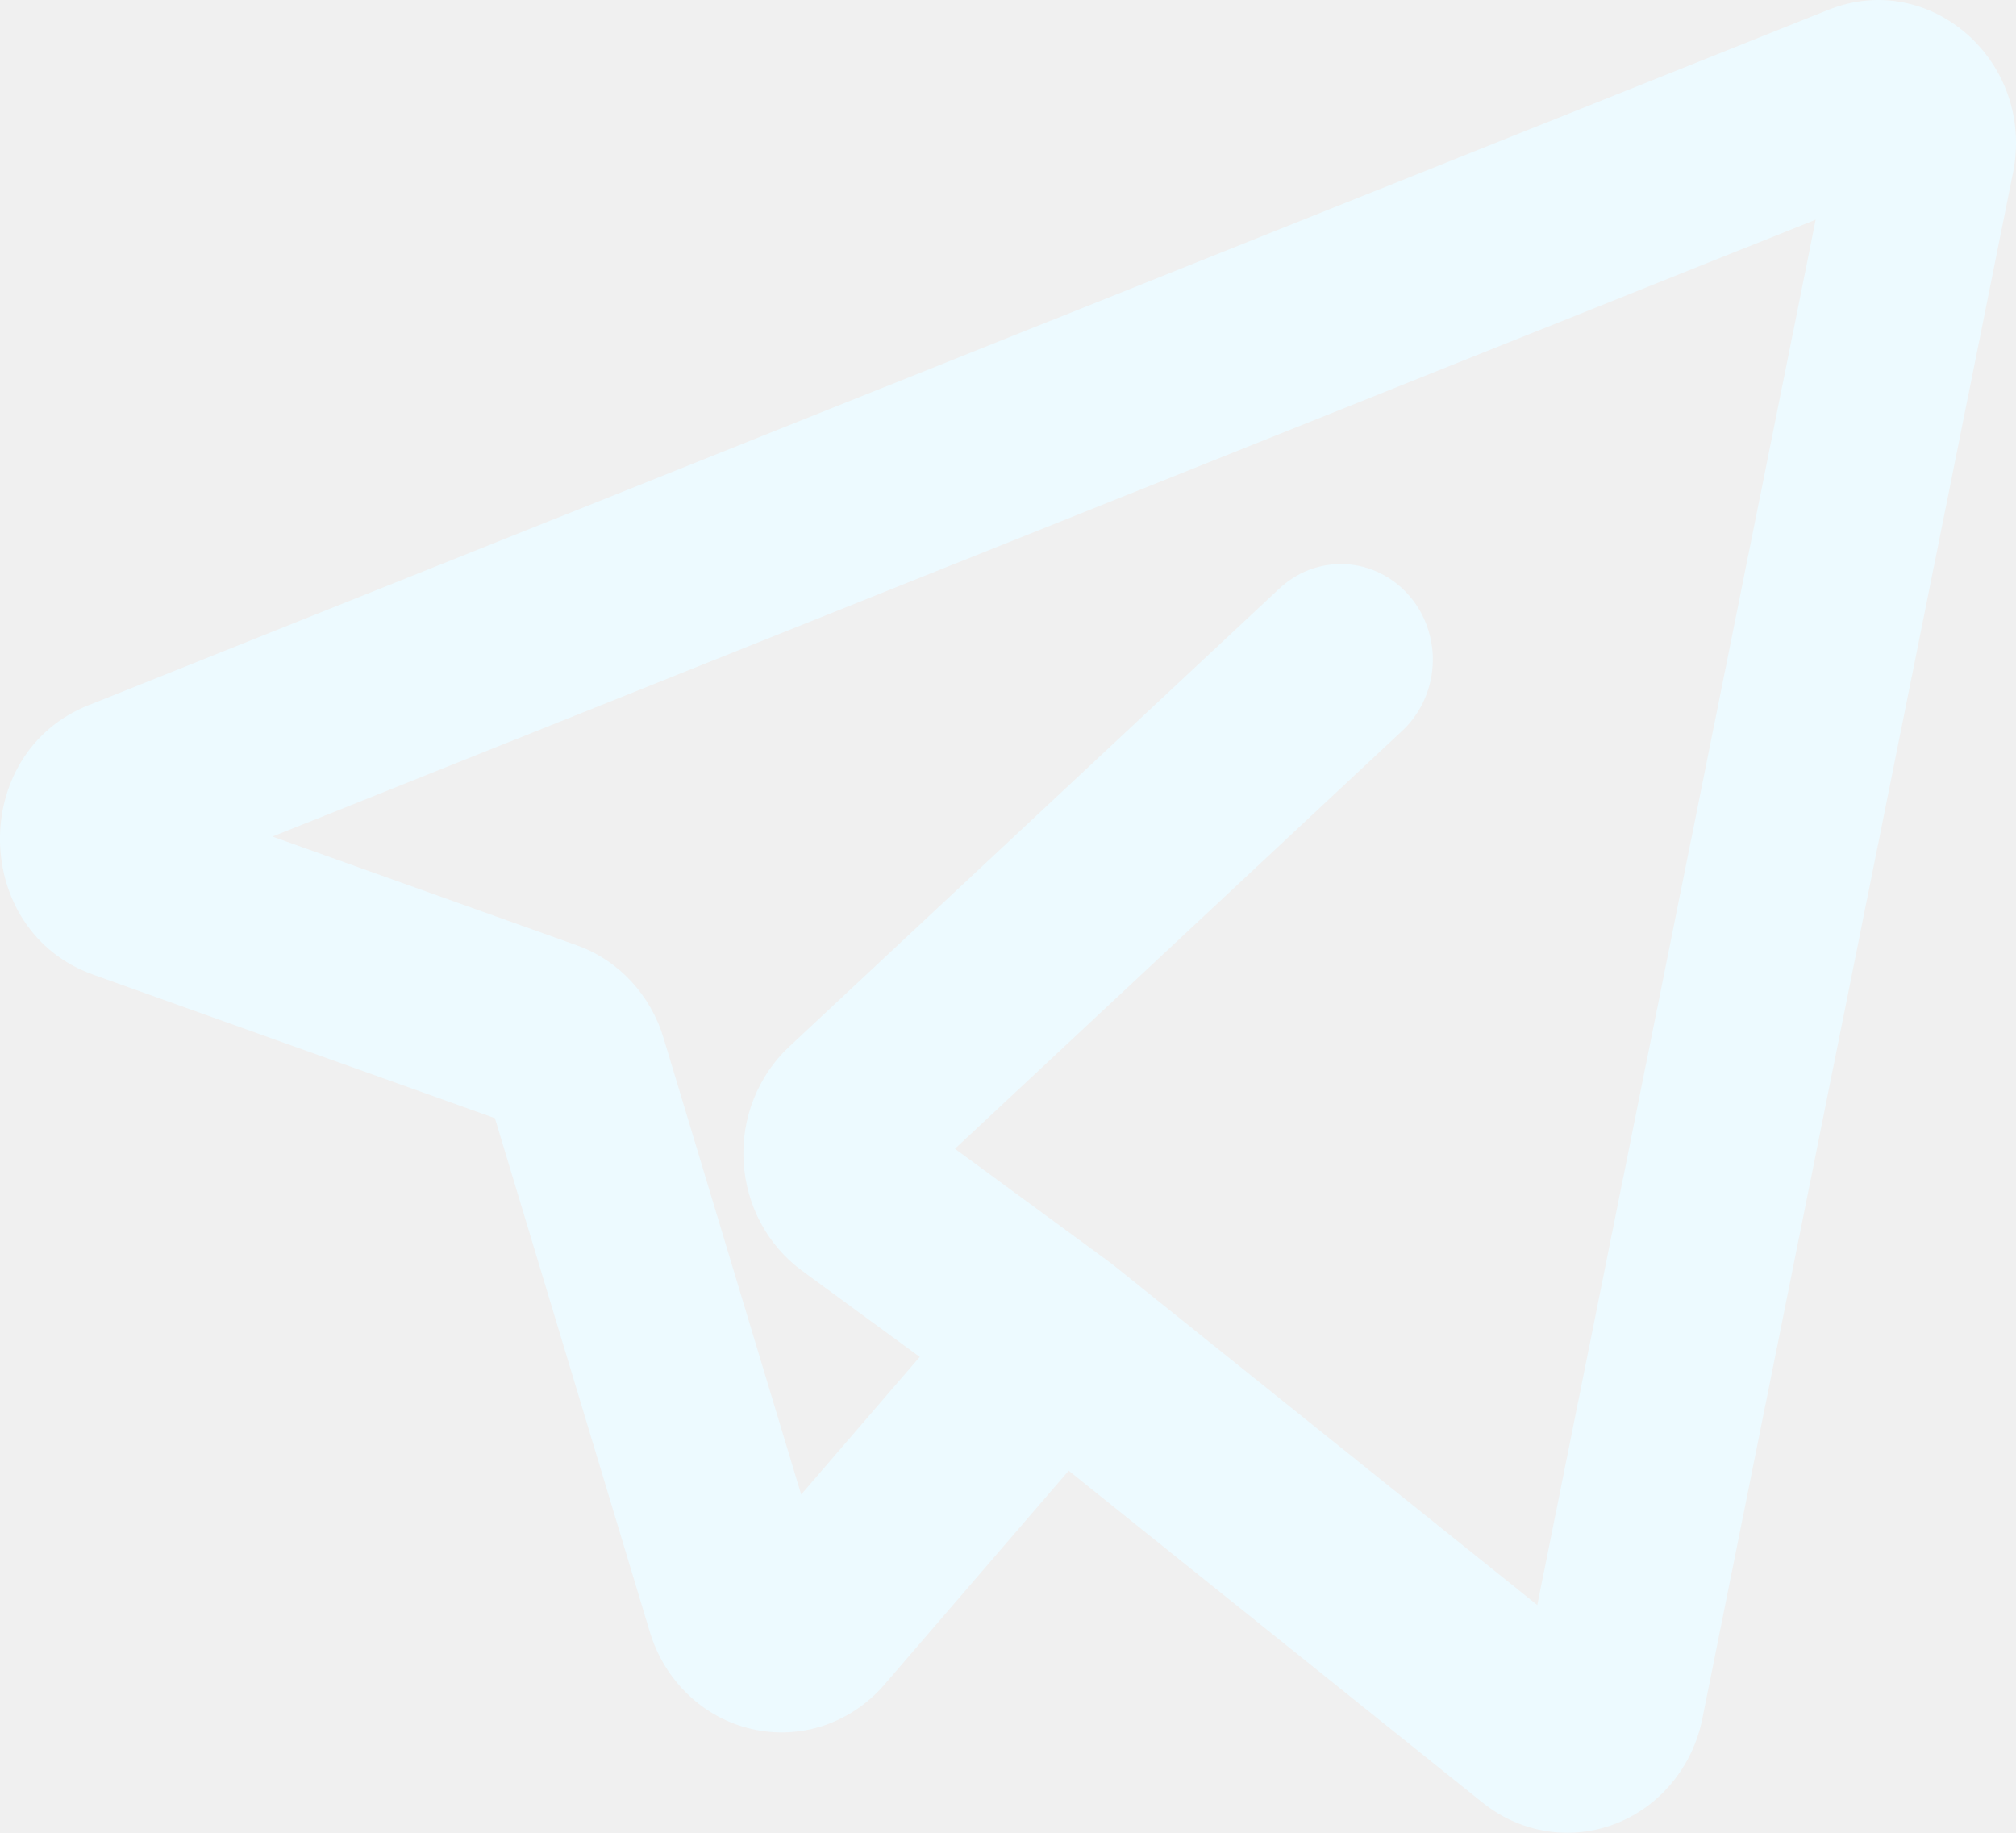
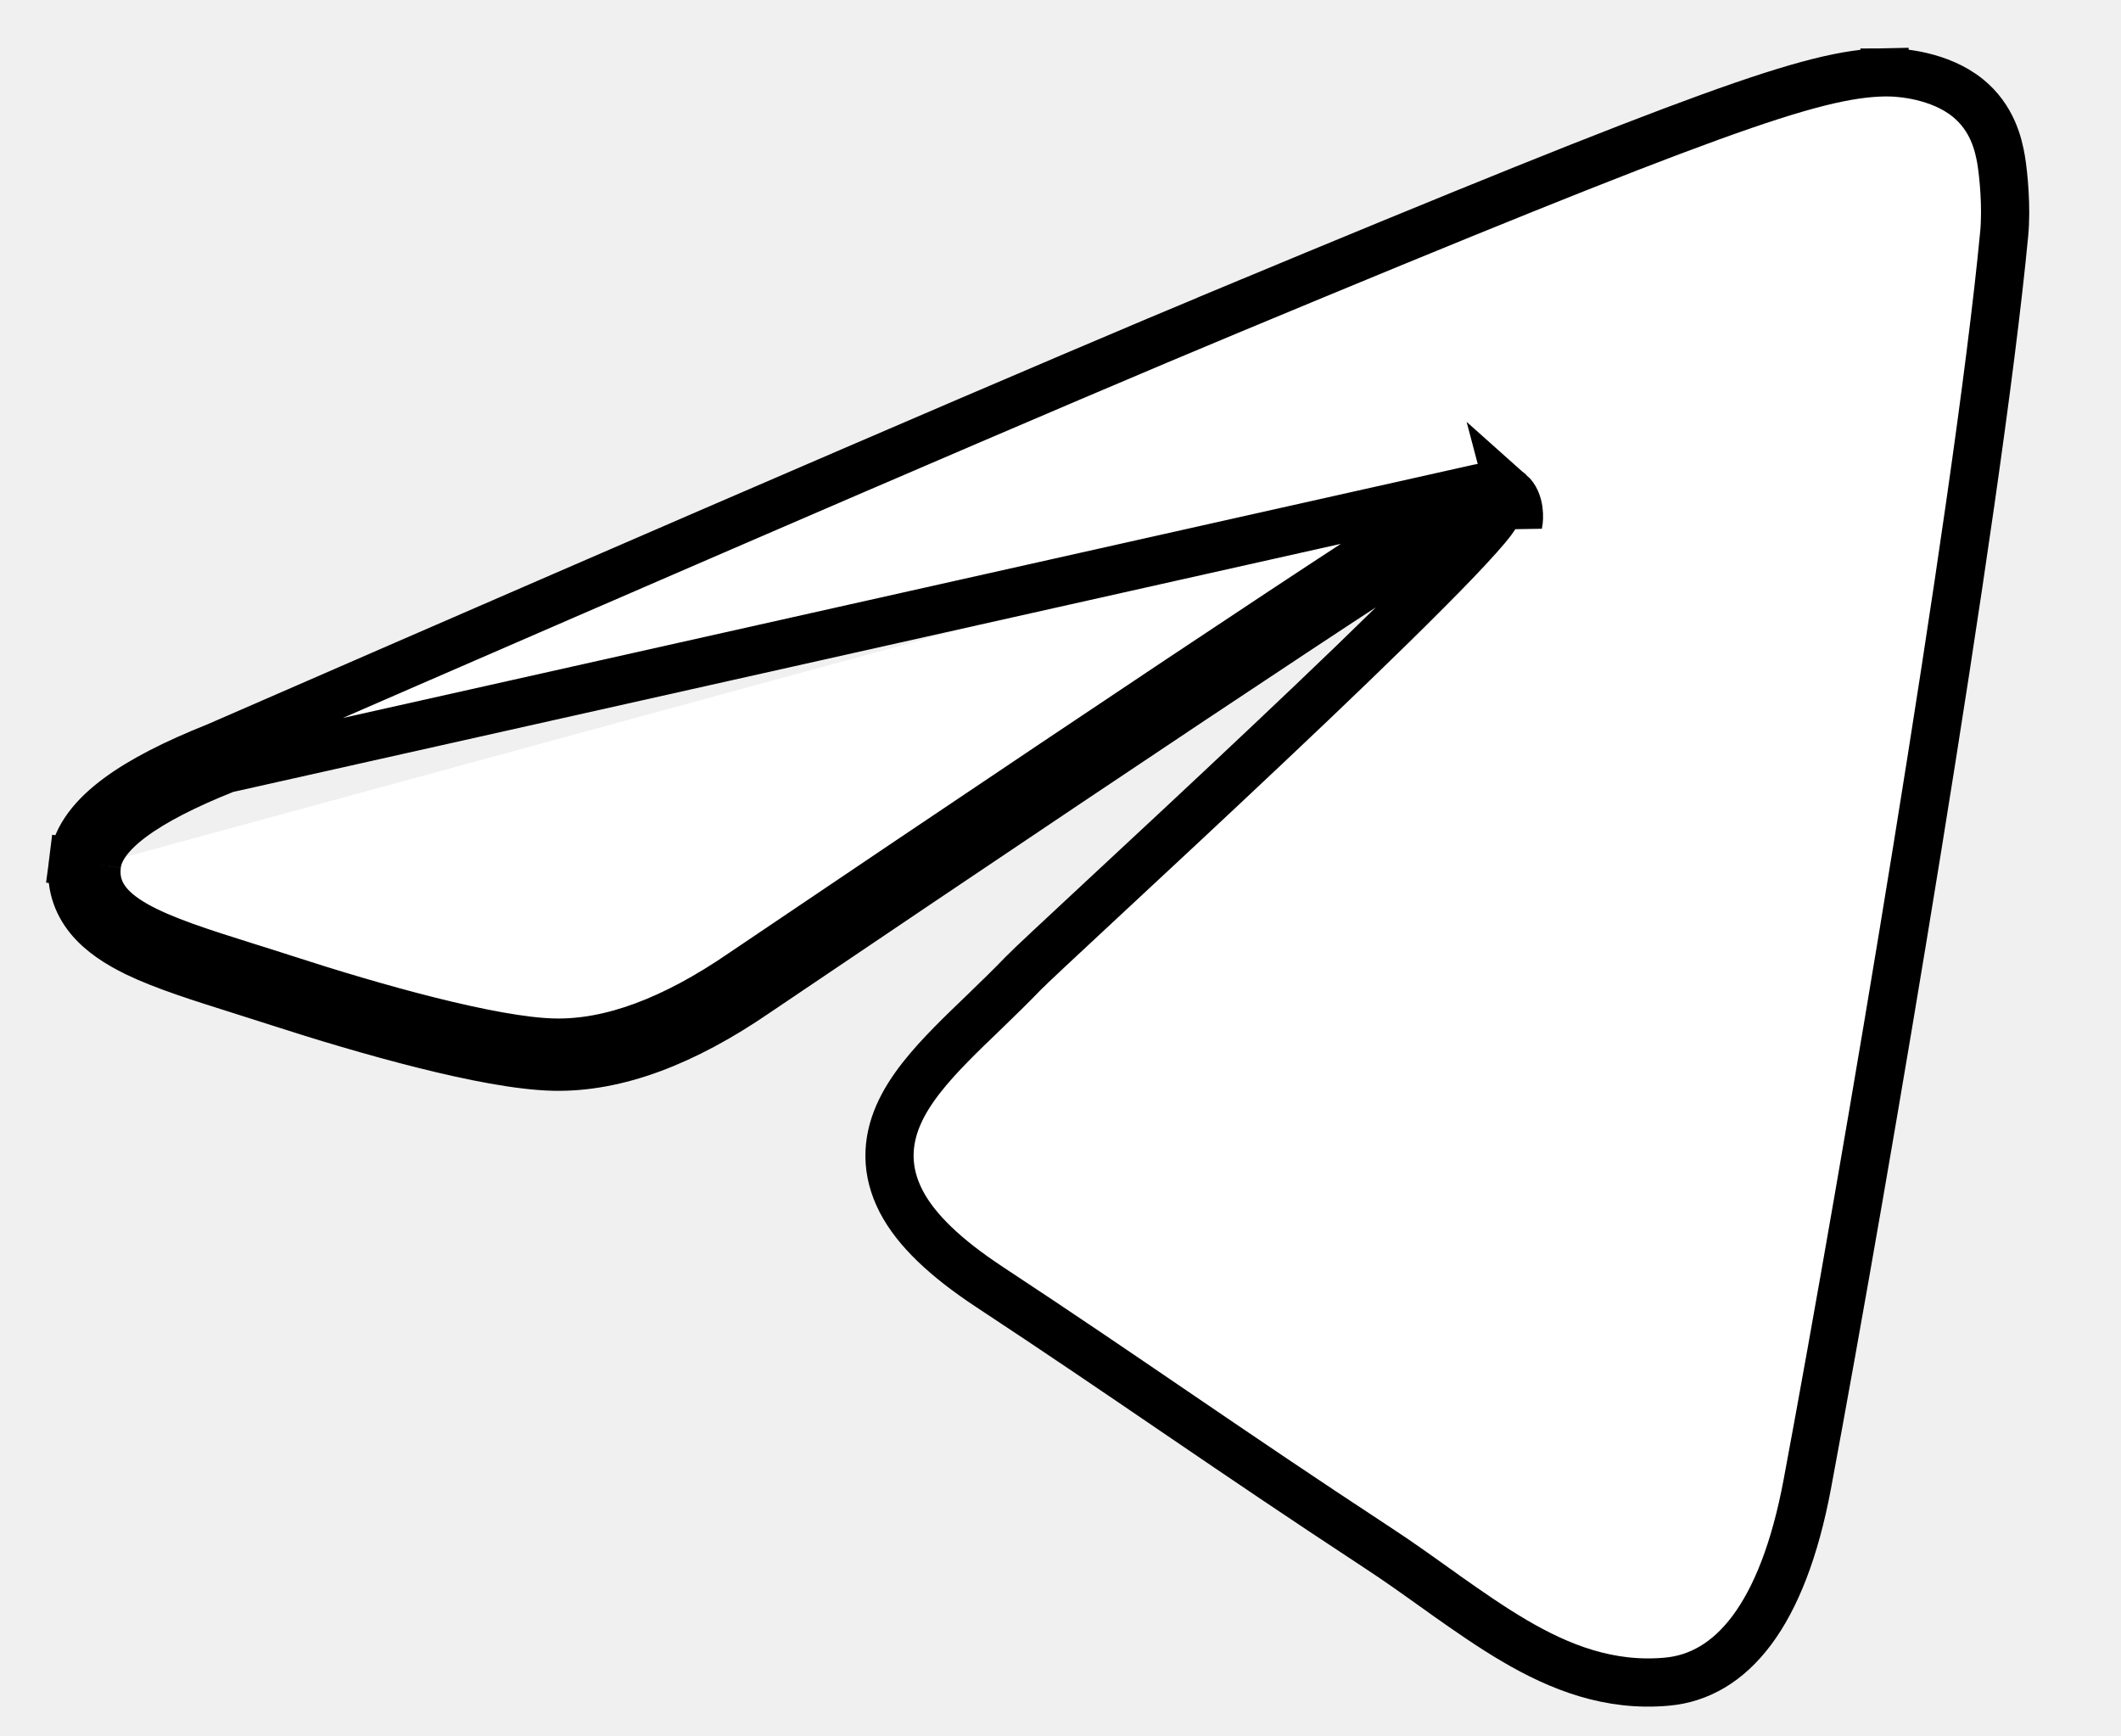
- <svg xmlns="http://www.w3.org/2000/svg" width="22" height="20" viewBox="0 0 22 20" fill="none">
-   <path fill-rule="evenodd" clip-rule="evenodd" d="M19.814 2.397L2.973 9.129L6.295 10.316C6.518 10.395 6.72 10.529 6.884 10.704C7.048 10.88 7.171 11.093 7.241 11.327L8.743 16.309L10.037 14.807L8.749 13.864C8.564 13.728 8.412 13.551 8.302 13.346C8.192 13.141 8.128 12.912 8.115 12.678C8.101 12.444 8.139 12.209 8.225 11.992C8.311 11.775 8.443 11.58 8.611 11.423L13.948 6.435C14.046 6.341 14.16 6.267 14.285 6.219C14.411 6.171 14.543 6.15 14.677 6.156C14.81 6.162 14.941 6.196 15.061 6.255C15.182 6.314 15.29 6.398 15.379 6.501C15.468 6.604 15.537 6.724 15.58 6.855C15.624 6.986 15.643 7.124 15.634 7.263C15.626 7.401 15.591 7.536 15.532 7.66C15.473 7.784 15.391 7.895 15.29 7.986L10.421 12.536L12.116 13.779L12.15 13.805L16.776 17.515L19.814 2.397ZM11.662 16.049L16.184 19.675C16.386 19.836 16.624 19.942 16.876 19.982C17.128 20.022 17.386 19.995 17.625 19.903C17.864 19.811 18.077 19.658 18.243 19.457C18.41 19.256 18.525 19.015 18.577 18.756L21.967 1.887C22.211 0.674 21.065 -0.338 19.953 0.107L0.965 7.696C-0.347 8.22 -0.313 10.16 1.015 10.635L5.401 12.202L7.091 17.807C7.17 18.071 7.315 18.308 7.512 18.495C7.708 18.682 7.949 18.811 8.209 18.869C8.469 18.928 8.74 18.914 8.993 18.829C9.246 18.743 9.473 18.59 9.651 18.384L11.662 16.049Z" fill="#EDFAFF" />
+ <svg xmlns="http://www.w3.org/2000/svg" viewBox="0 0 22 18" fill="none">
+   <path d="M15.293 5.074C15.134 5.11 12.603 6.782 7.7 10.092C6.982 10.585 6.331 10.826 5.748 10.813C5.105 10.799 3.869 10.45 2.95 10.151C2.815 10.107 2.683 10.066 2.556 10.026C1.622 9.732 0.936 9.516 1.005 8.968M15.293 5.074L2.344 7.974C1.492 8.313 1.045 8.644 1.005 8.968M15.293 5.074C15.405 5.048 15.56 5.016 15.665 5.11M15.293 5.074L15.665 5.11M1.005 8.968L0.757 8.937C0.79 8.673 0.979 8.456 1.221 8.276C1.468 8.092 1.814 7.916 2.248 7.743C7.493 5.458 10.992 3.951 12.745 3.222L12.841 3.452L12.745 3.222C15.243 2.182 16.758 1.57 17.734 1.216C18.705 0.864 19.168 0.757 19.551 0.75L19.555 1L19.551 0.75C19.645 0.749 19.787 0.759 19.937 0.795C20.086 0.831 20.263 0.896 20.41 1.015V1.015C20.666 1.222 20.729 1.499 20.756 1.655C20.782 1.809 20.815 2.151 20.788 2.429L20.788 2.429C20.516 5.288 19.342 12.206 18.746 15.393C18.489 16.765 17.953 17.38 17.293 17.441C16.696 17.496 16.183 17.296 15.705 17.015C15.467 16.875 15.233 16.712 14.999 16.547C14.96 16.518 14.92 16.49 14.88 16.462C14.684 16.322 14.488 16.182 14.281 16.047L14.281 16.047C13.487 15.526 12.866 15.104 12.252 14.686L12.171 14.631C11.584 14.231 10.997 13.831 10.264 13.348C9.806 13.046 9.503 12.758 9.348 12.461C9.184 12.145 9.197 11.842 9.32 11.561C9.436 11.296 9.648 11.053 9.873 10.824C9.974 10.721 10.083 10.616 10.193 10.511C10.207 10.497 10.221 10.483 10.235 10.47C10.36 10.349 10.486 10.227 10.609 10.099L10.609 10.099C10.675 10.03 10.996 9.732 11.443 9.316C11.923 8.87 12.549 8.288 13.163 7.708C13.761 7.144 14.351 6.578 14.796 6.13C15.02 5.906 15.204 5.714 15.334 5.568C15.4 5.494 15.449 5.436 15.481 5.392C15.492 5.378 15.5 5.367 15.506 5.358C15.506 5.347 15.505 5.335 15.503 5.323C15.502 5.312 15.499 5.304 15.498 5.298C15.494 5.298 15.488 5.297 15.479 5.297C15.45 5.297 15.414 5.303 15.366 5.313C15.362 5.315 15.358 5.318 15.352 5.321C15.328 5.333 15.295 5.352 15.249 5.379C15.159 5.433 15.03 5.512 14.863 5.619C14.528 5.831 14.045 6.146 13.413 6.564C12.149 7.399 10.291 8.644 7.841 10.299C7.1 10.807 6.398 11.077 5.743 11.063C5.391 11.055 4.897 10.958 4.392 10.831C3.88 10.703 3.336 10.539 2.873 10.389L2.873 10.389C2.746 10.348 2.619 10.308 2.496 10.269C2.087 10.14 1.704 10.02 1.416 9.881C1.225 9.788 1.048 9.675 0.923 9.522C0.791 9.359 0.728 9.163 0.757 8.937L1.005 8.968ZM15.665 5.11C15.77 5.203 15.76 5.38 15.749 5.428L15.665 5.11ZM15.504 5.3C15.504 5.3 15.504 5.3 15.503 5.299L15.504 5.3ZM15.348 5.317L15.348 5.317L15.348 5.317Z" fill="white" stroke="black" stroke-width="0.5" />
</svg>
